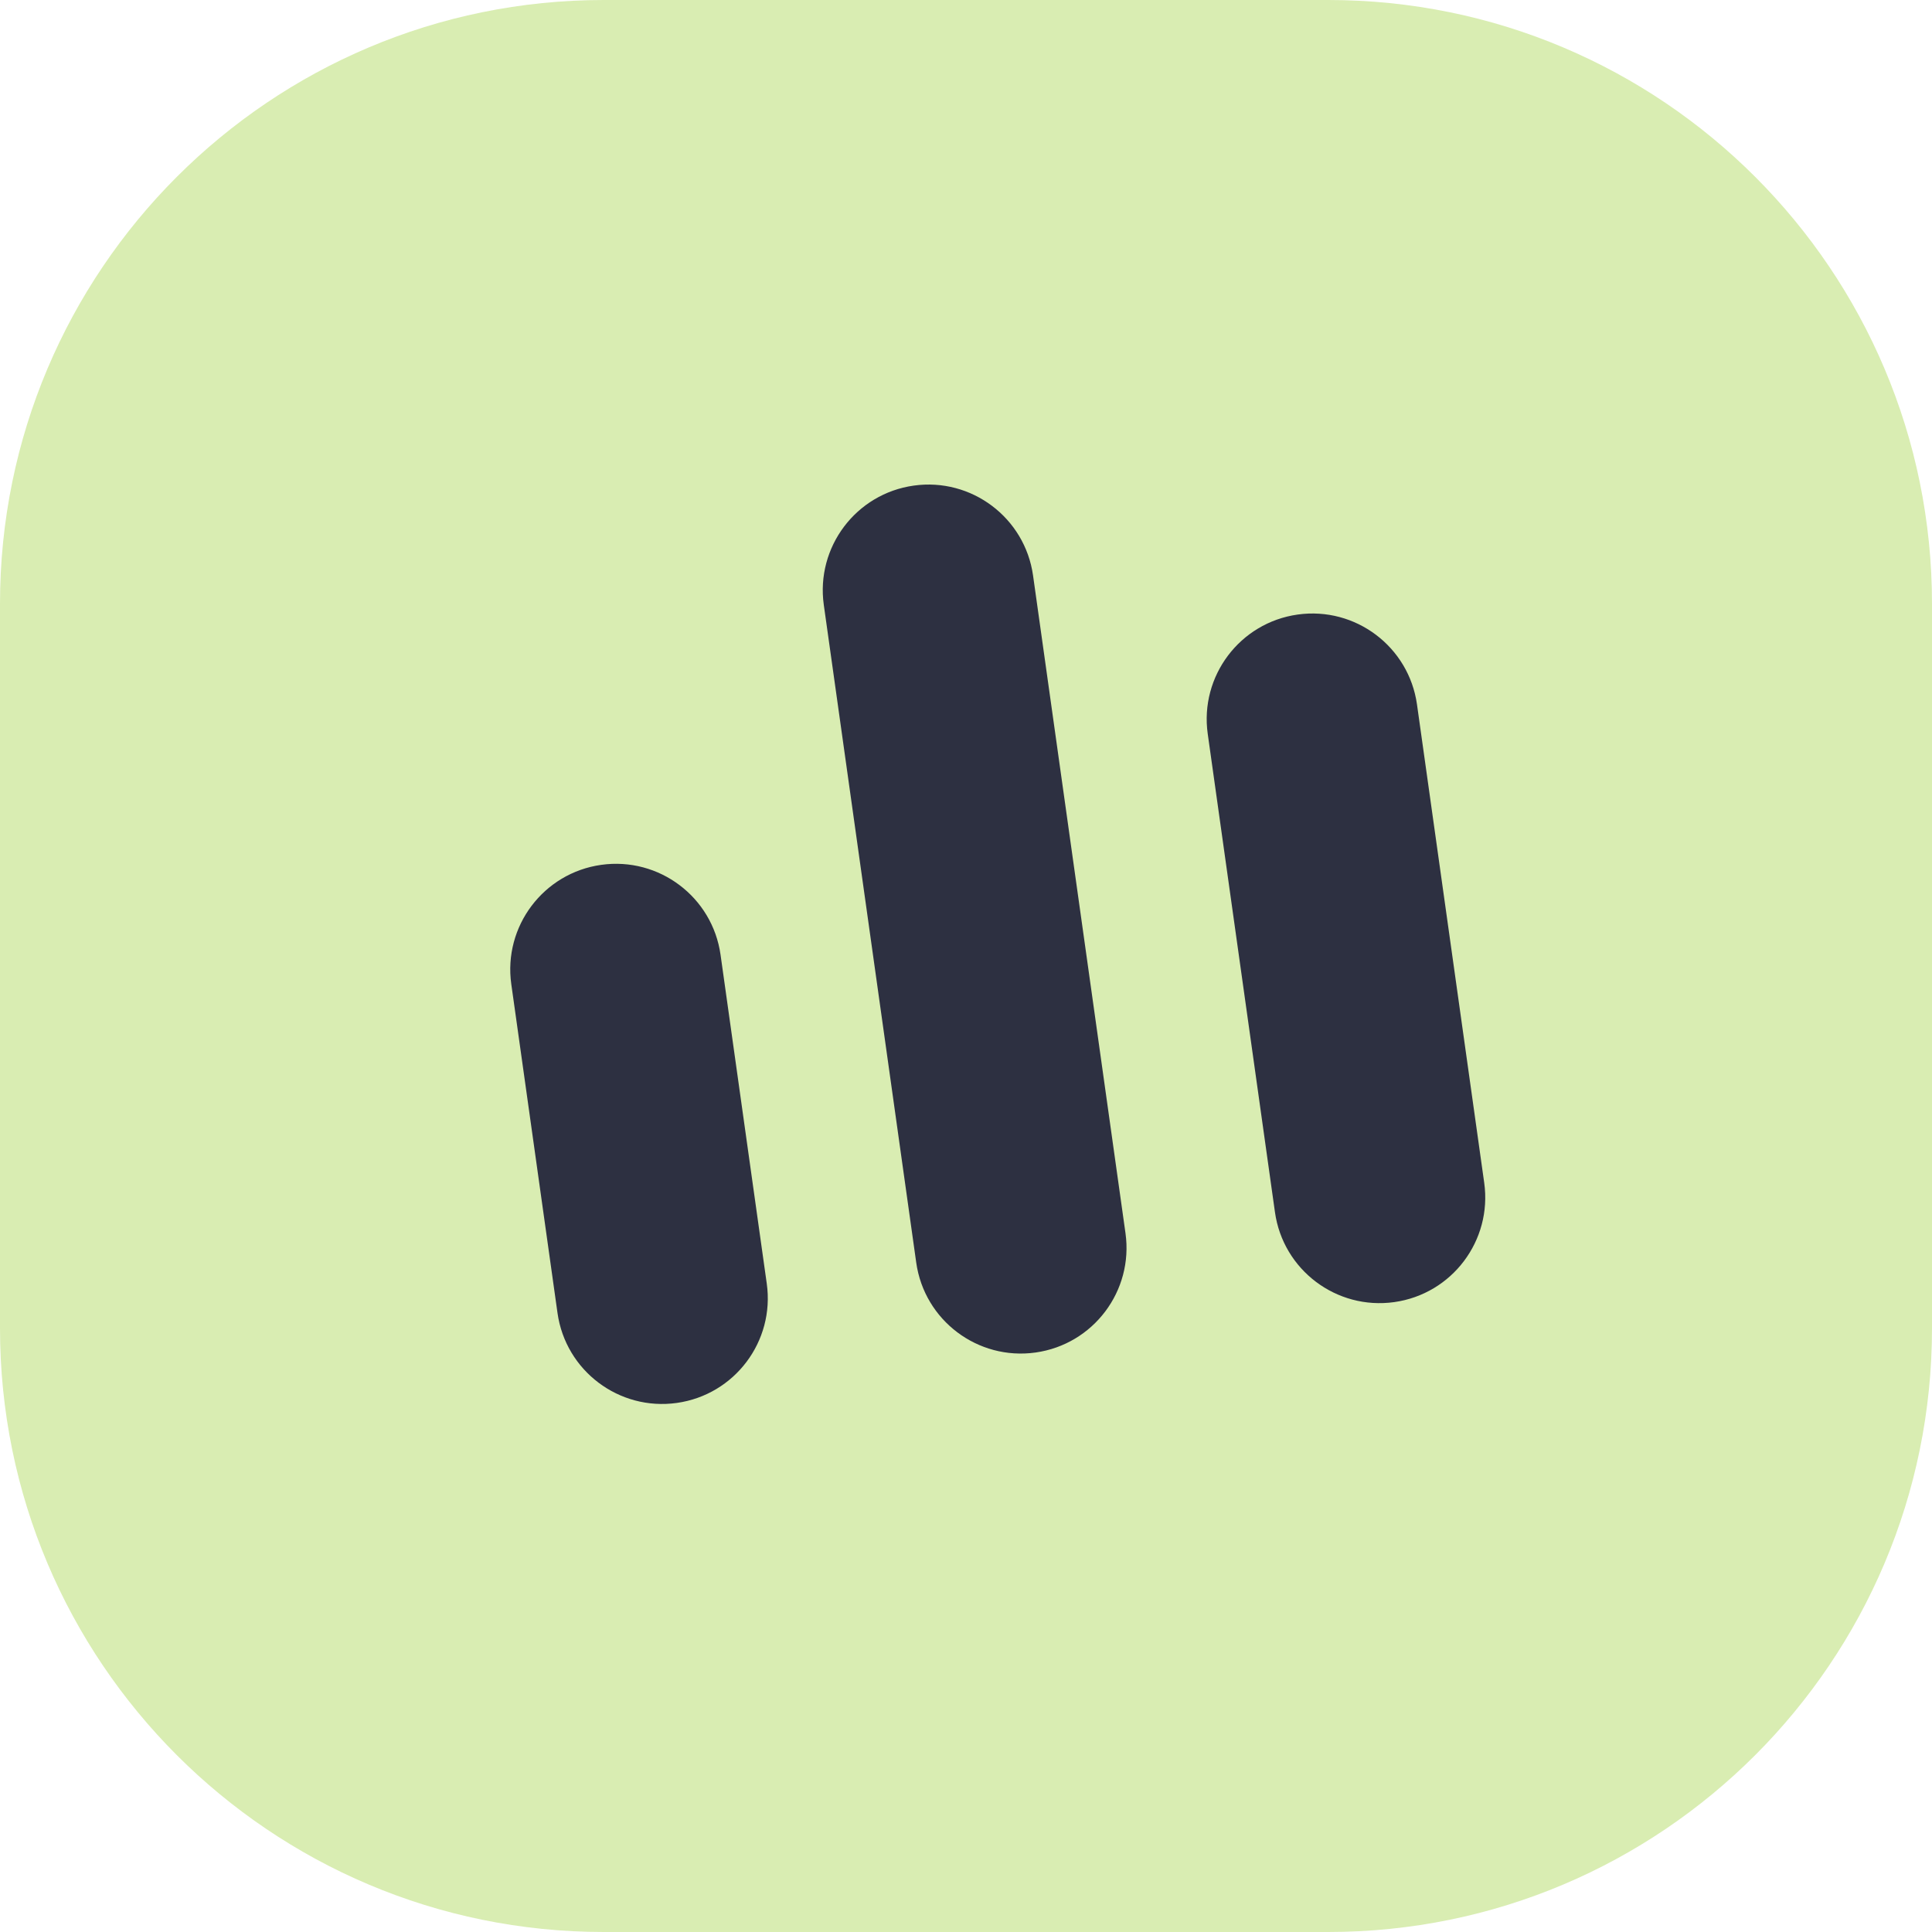
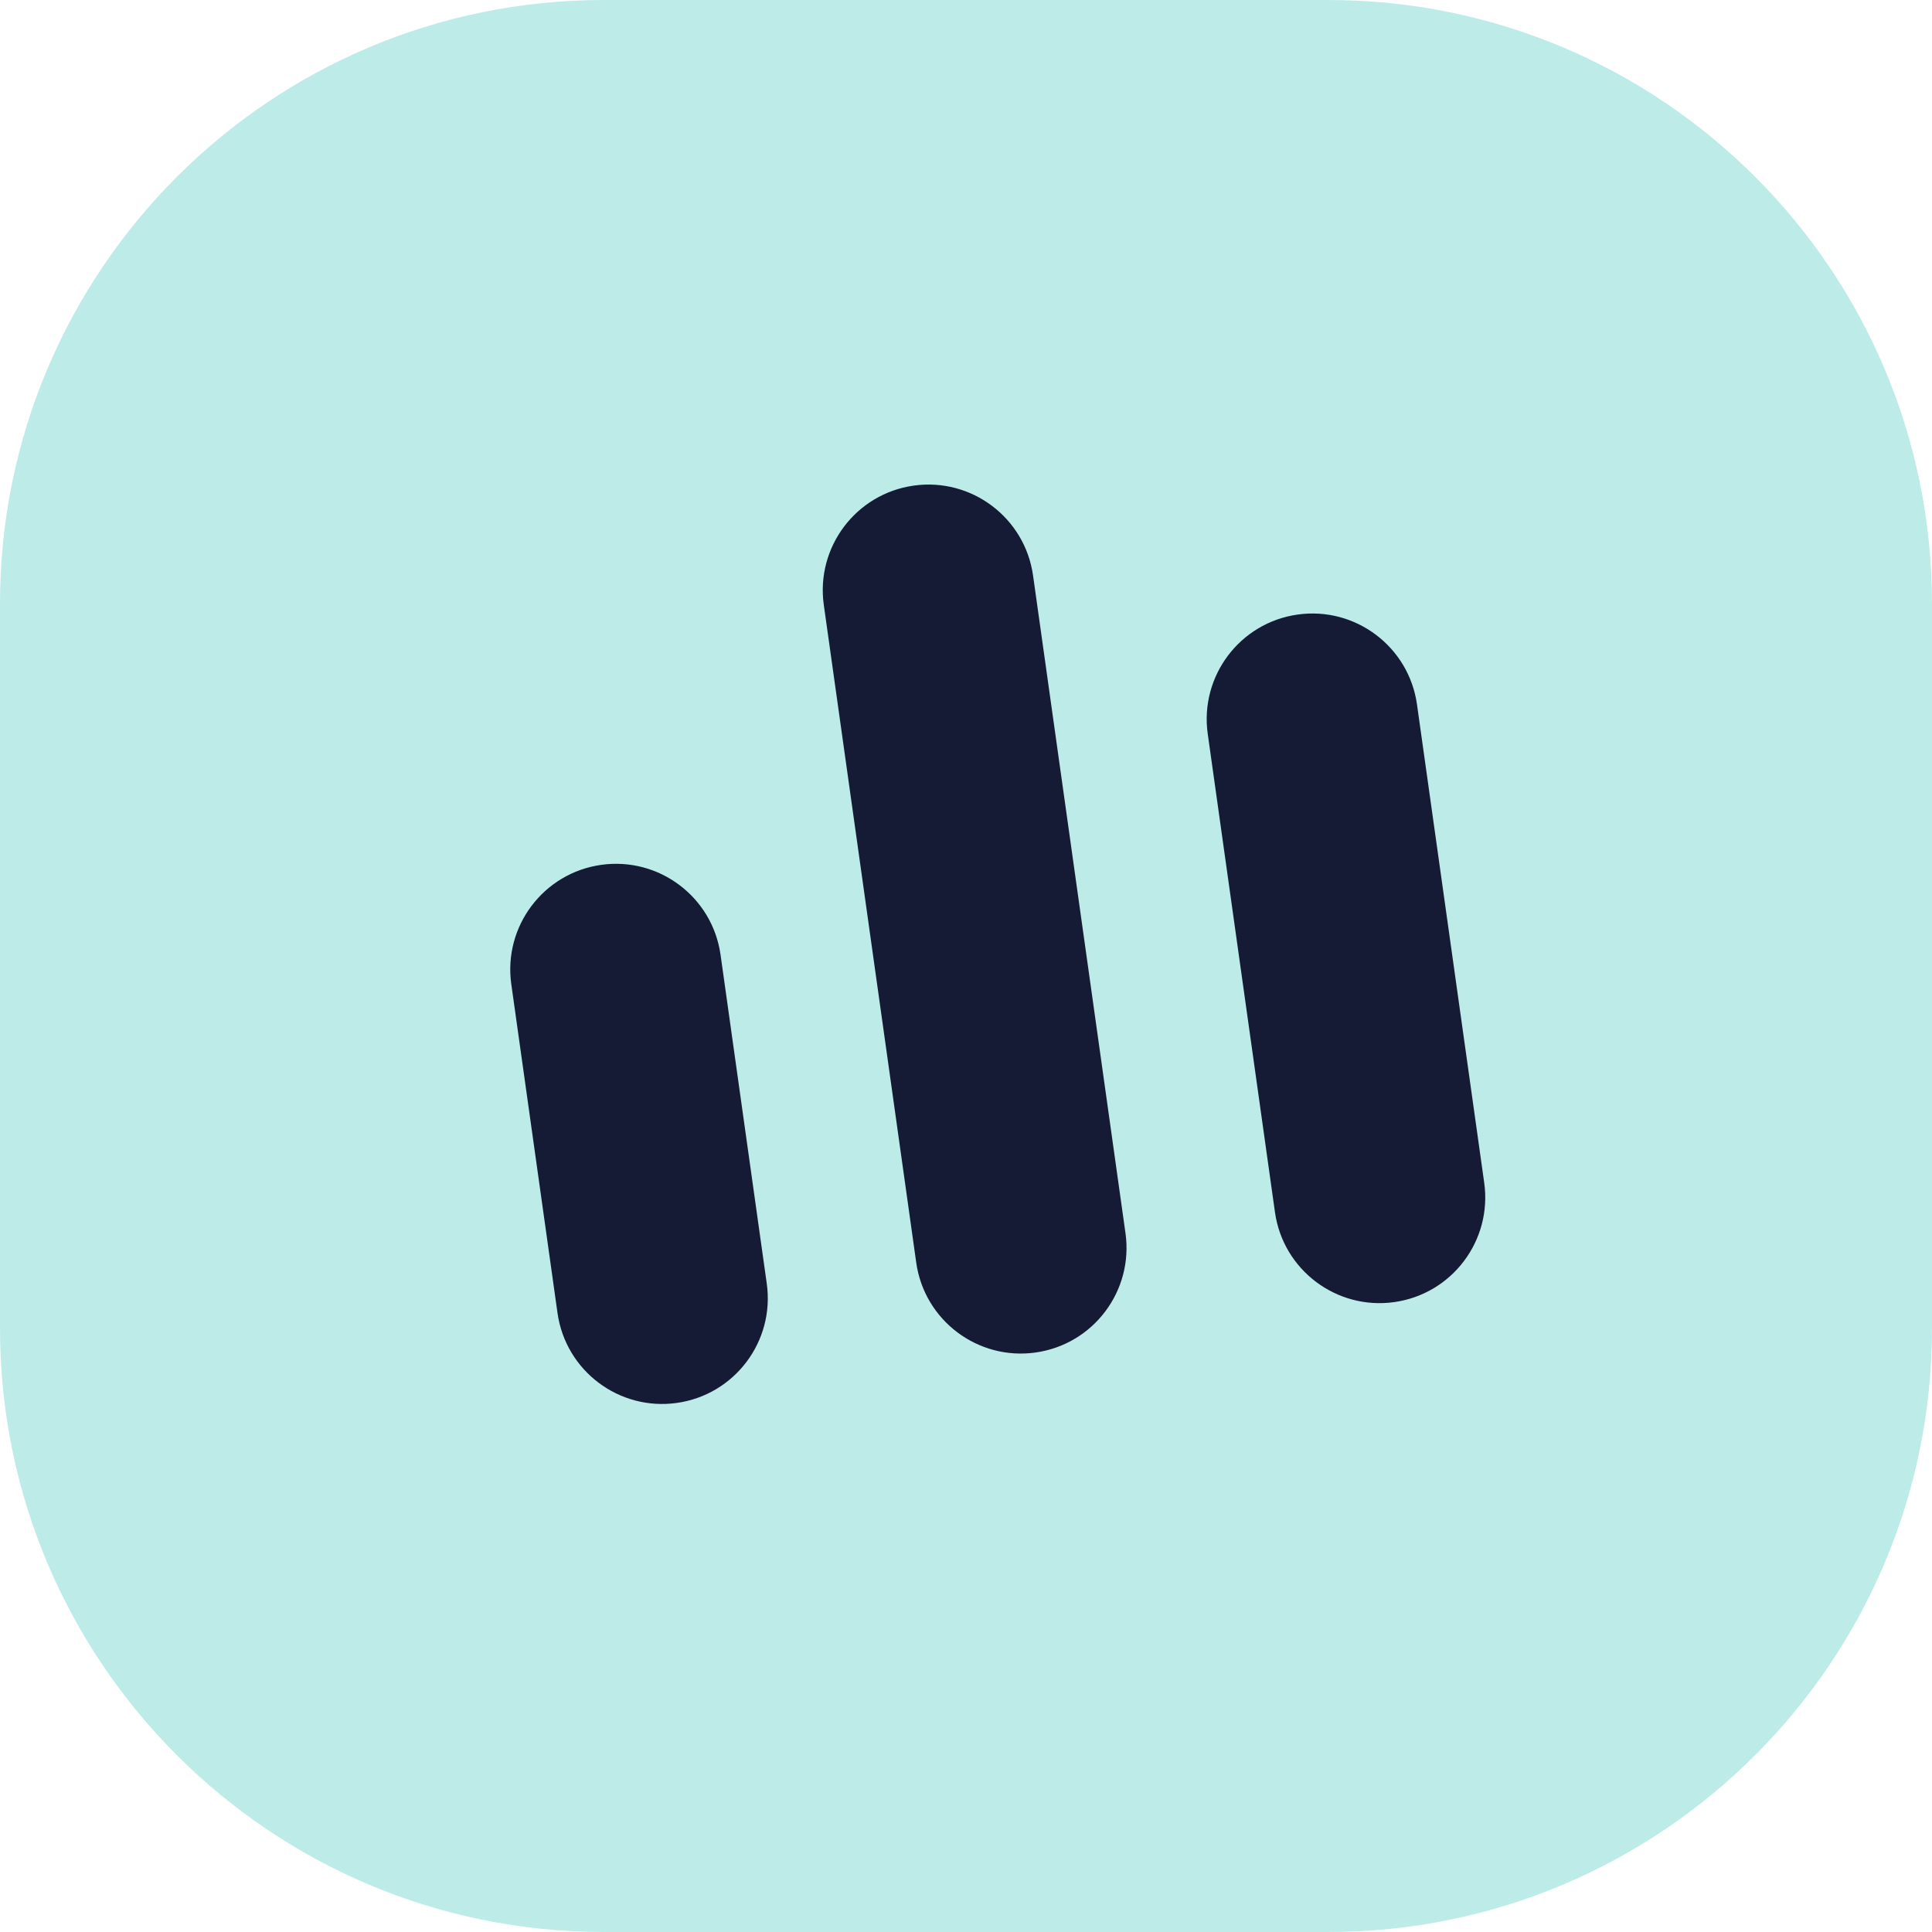
<svg xmlns="http://www.w3.org/2000/svg" viewBox="0 0 64 64">
-   <rect width="64" height="64" rx="20" fill="#d9edb2" />
-   <g fill="#2d3041" transform="rotate(-8 32 32)">
+   <rect width="64" height="64" rx="20" fill="#bdece8" />
+   <g fill="#151b35" transform="rotate(-8 32 32)">
    <rect x="17" y="27" width="7" height="18" rx="3.5" />
    <rect x="29" y="16" width="7" height="29" rx="3.5" />
    <rect x="41" y="22" width="7" height="23" rx="3.5" />
  </g>
</svg>
